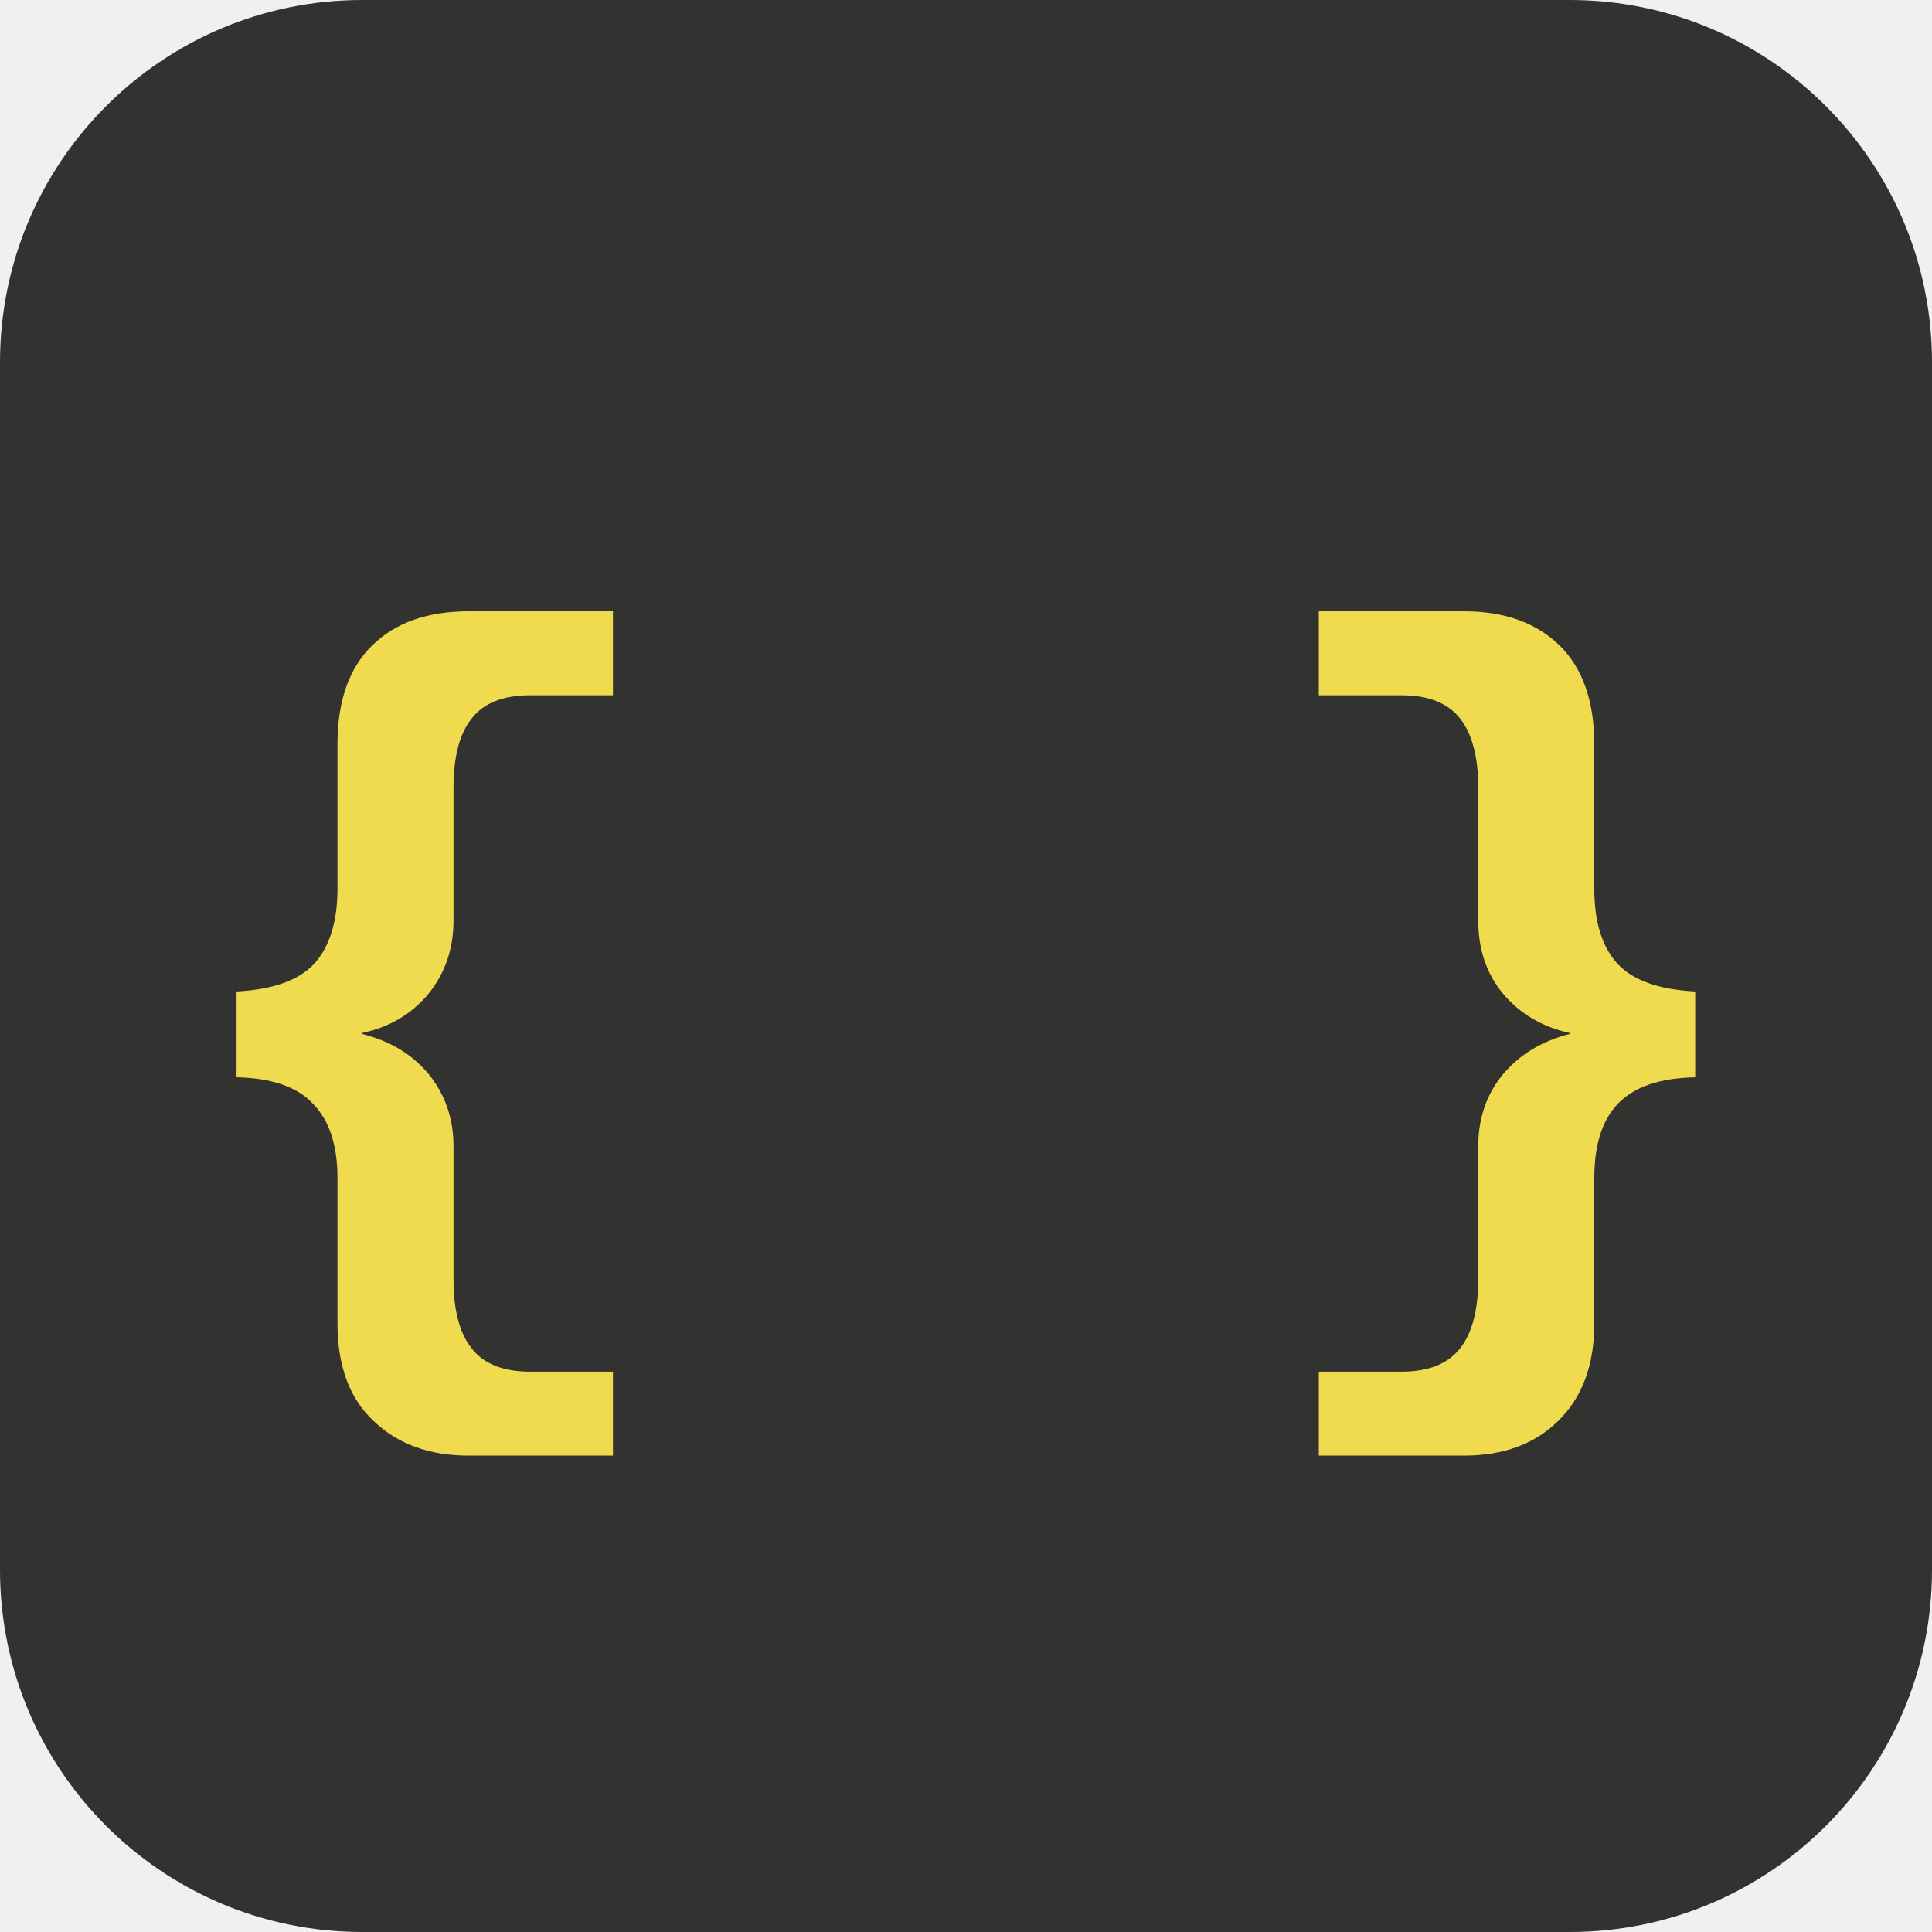
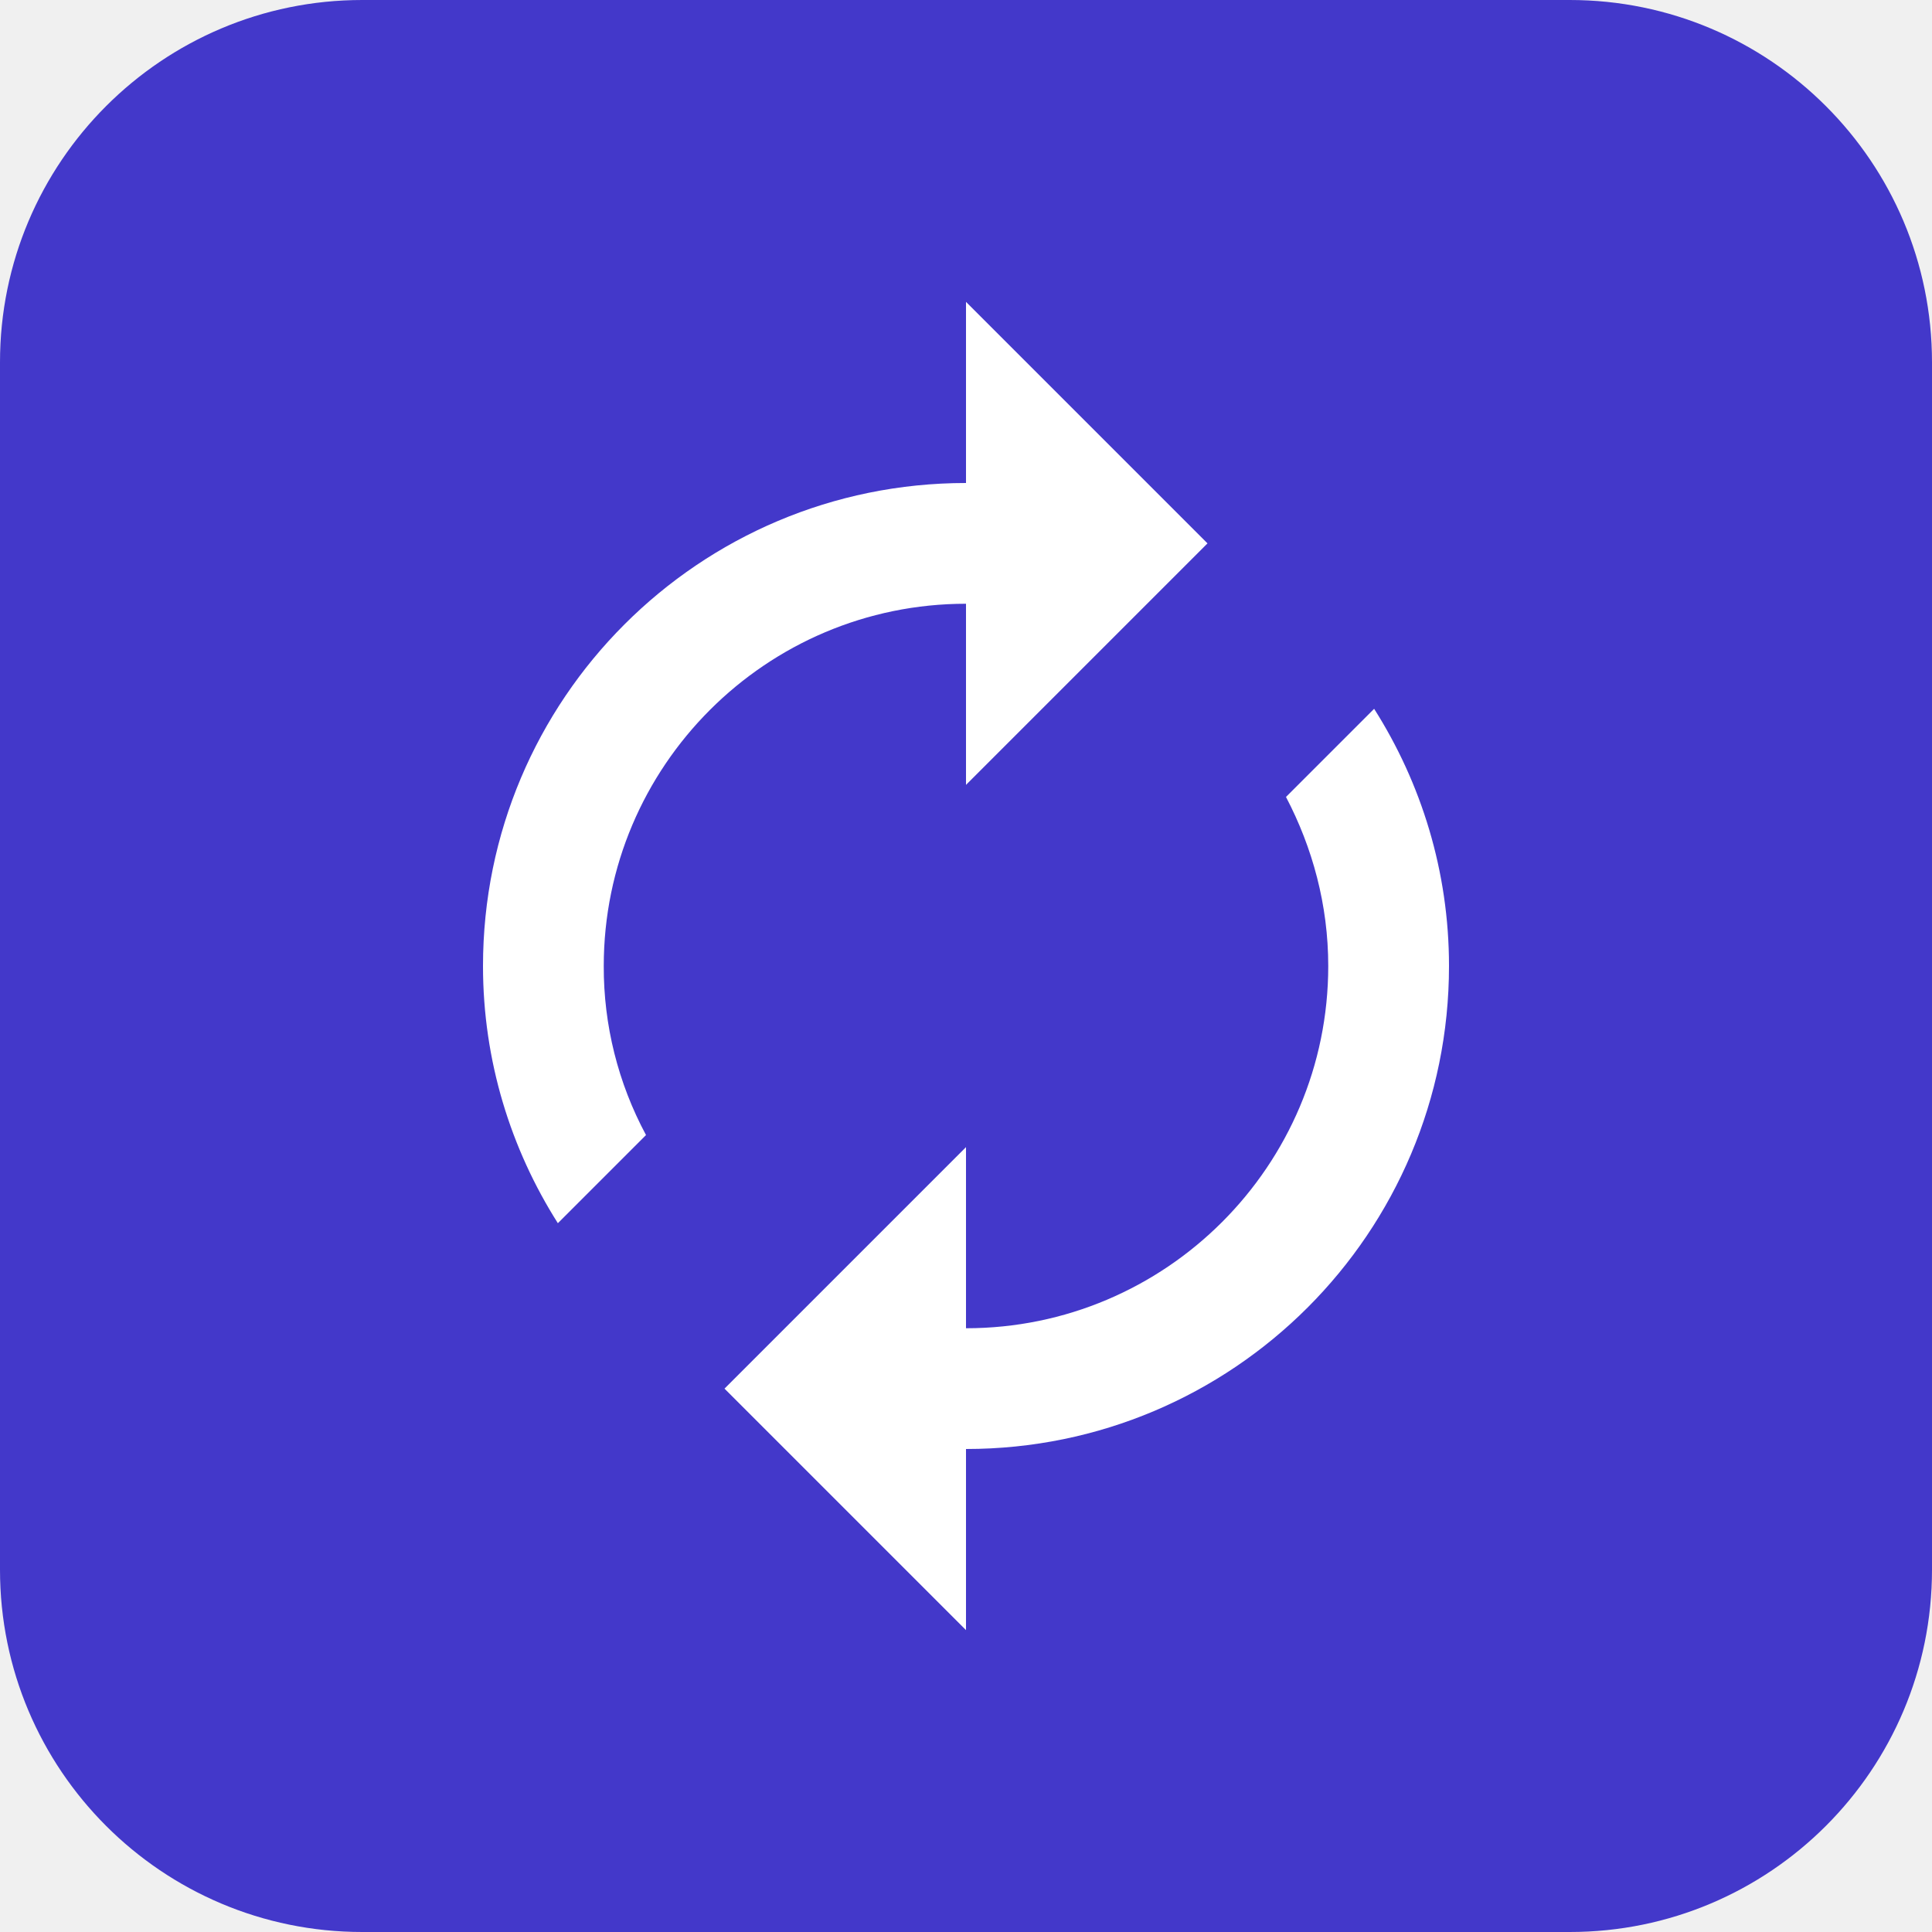
- <svg xmlns="http://www.w3.org/2000/svg" viewBox="0 0 32 32" role="img" aria-label="JS Contemporáneo">
-   <rect width="32" height="32" rx="6" fill="#323330" />
-   <text x="16" y="21" text-anchor="middle" font-family="Menlo, Consolas, 'Courier New', monospace" font-size="15" font-weight="700" fill="#F0DB4F">{ }</text>
+ <svg xmlns="http://www.w3.org/2000/svg" viewBox="0 0 32 32" role="img" aria-label="Asincronismo">
+   <rect width="32" height="32" rx="6" fill="#4338ca" />
+   <g transform="translate(4 4)" fill="#ffffff">
+     <path d="M12 6v3l4-4-4-4v3c-4.42 0-8 3.58-8 8 0 1.57.46 3.03 1.24 4.26L6.7 14.8A5.87 5.87 0 016 12c0-3.31 2.69-6 6-6zm6.76 1.74L17.3 9.2c.44.84.7 1.79.7 2.8 0 3.31-2.69 6-6 6v-3l-4 4 4 4v-3c4.42 0 8-3.58 8-8 0-1.57-.46-3.03-1.24-4.26z" />
+   </g>
</svg>
